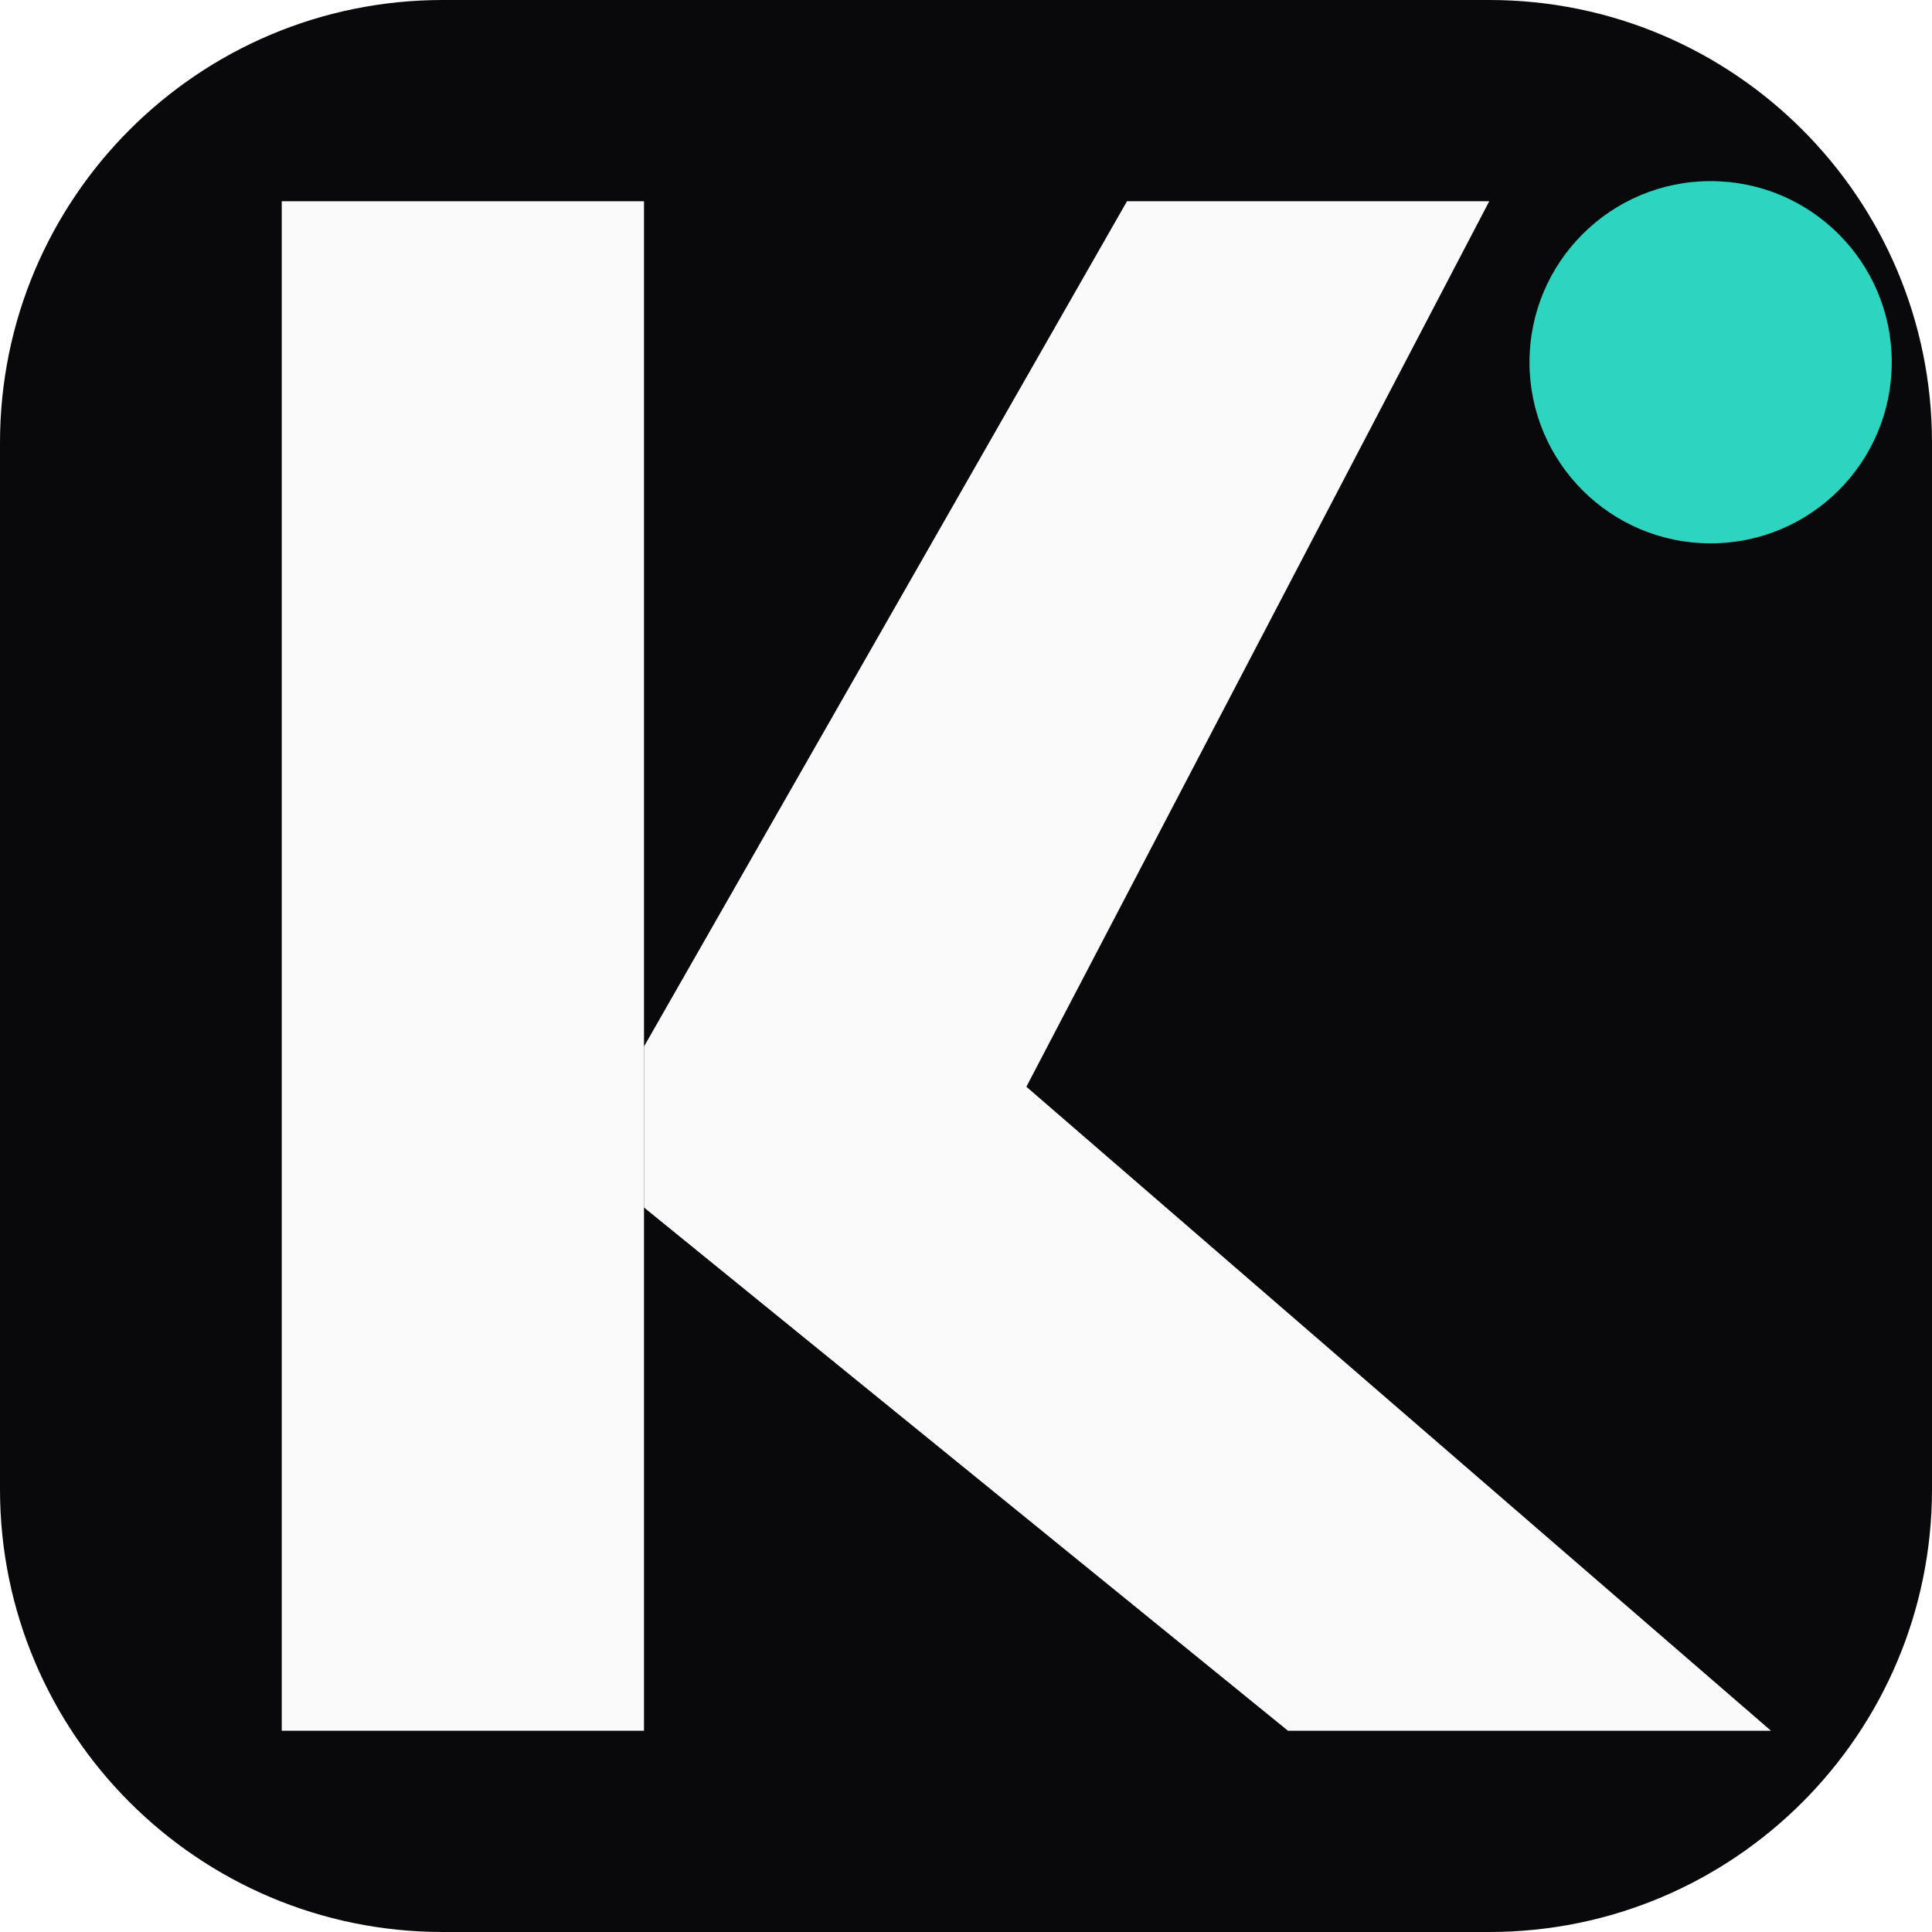
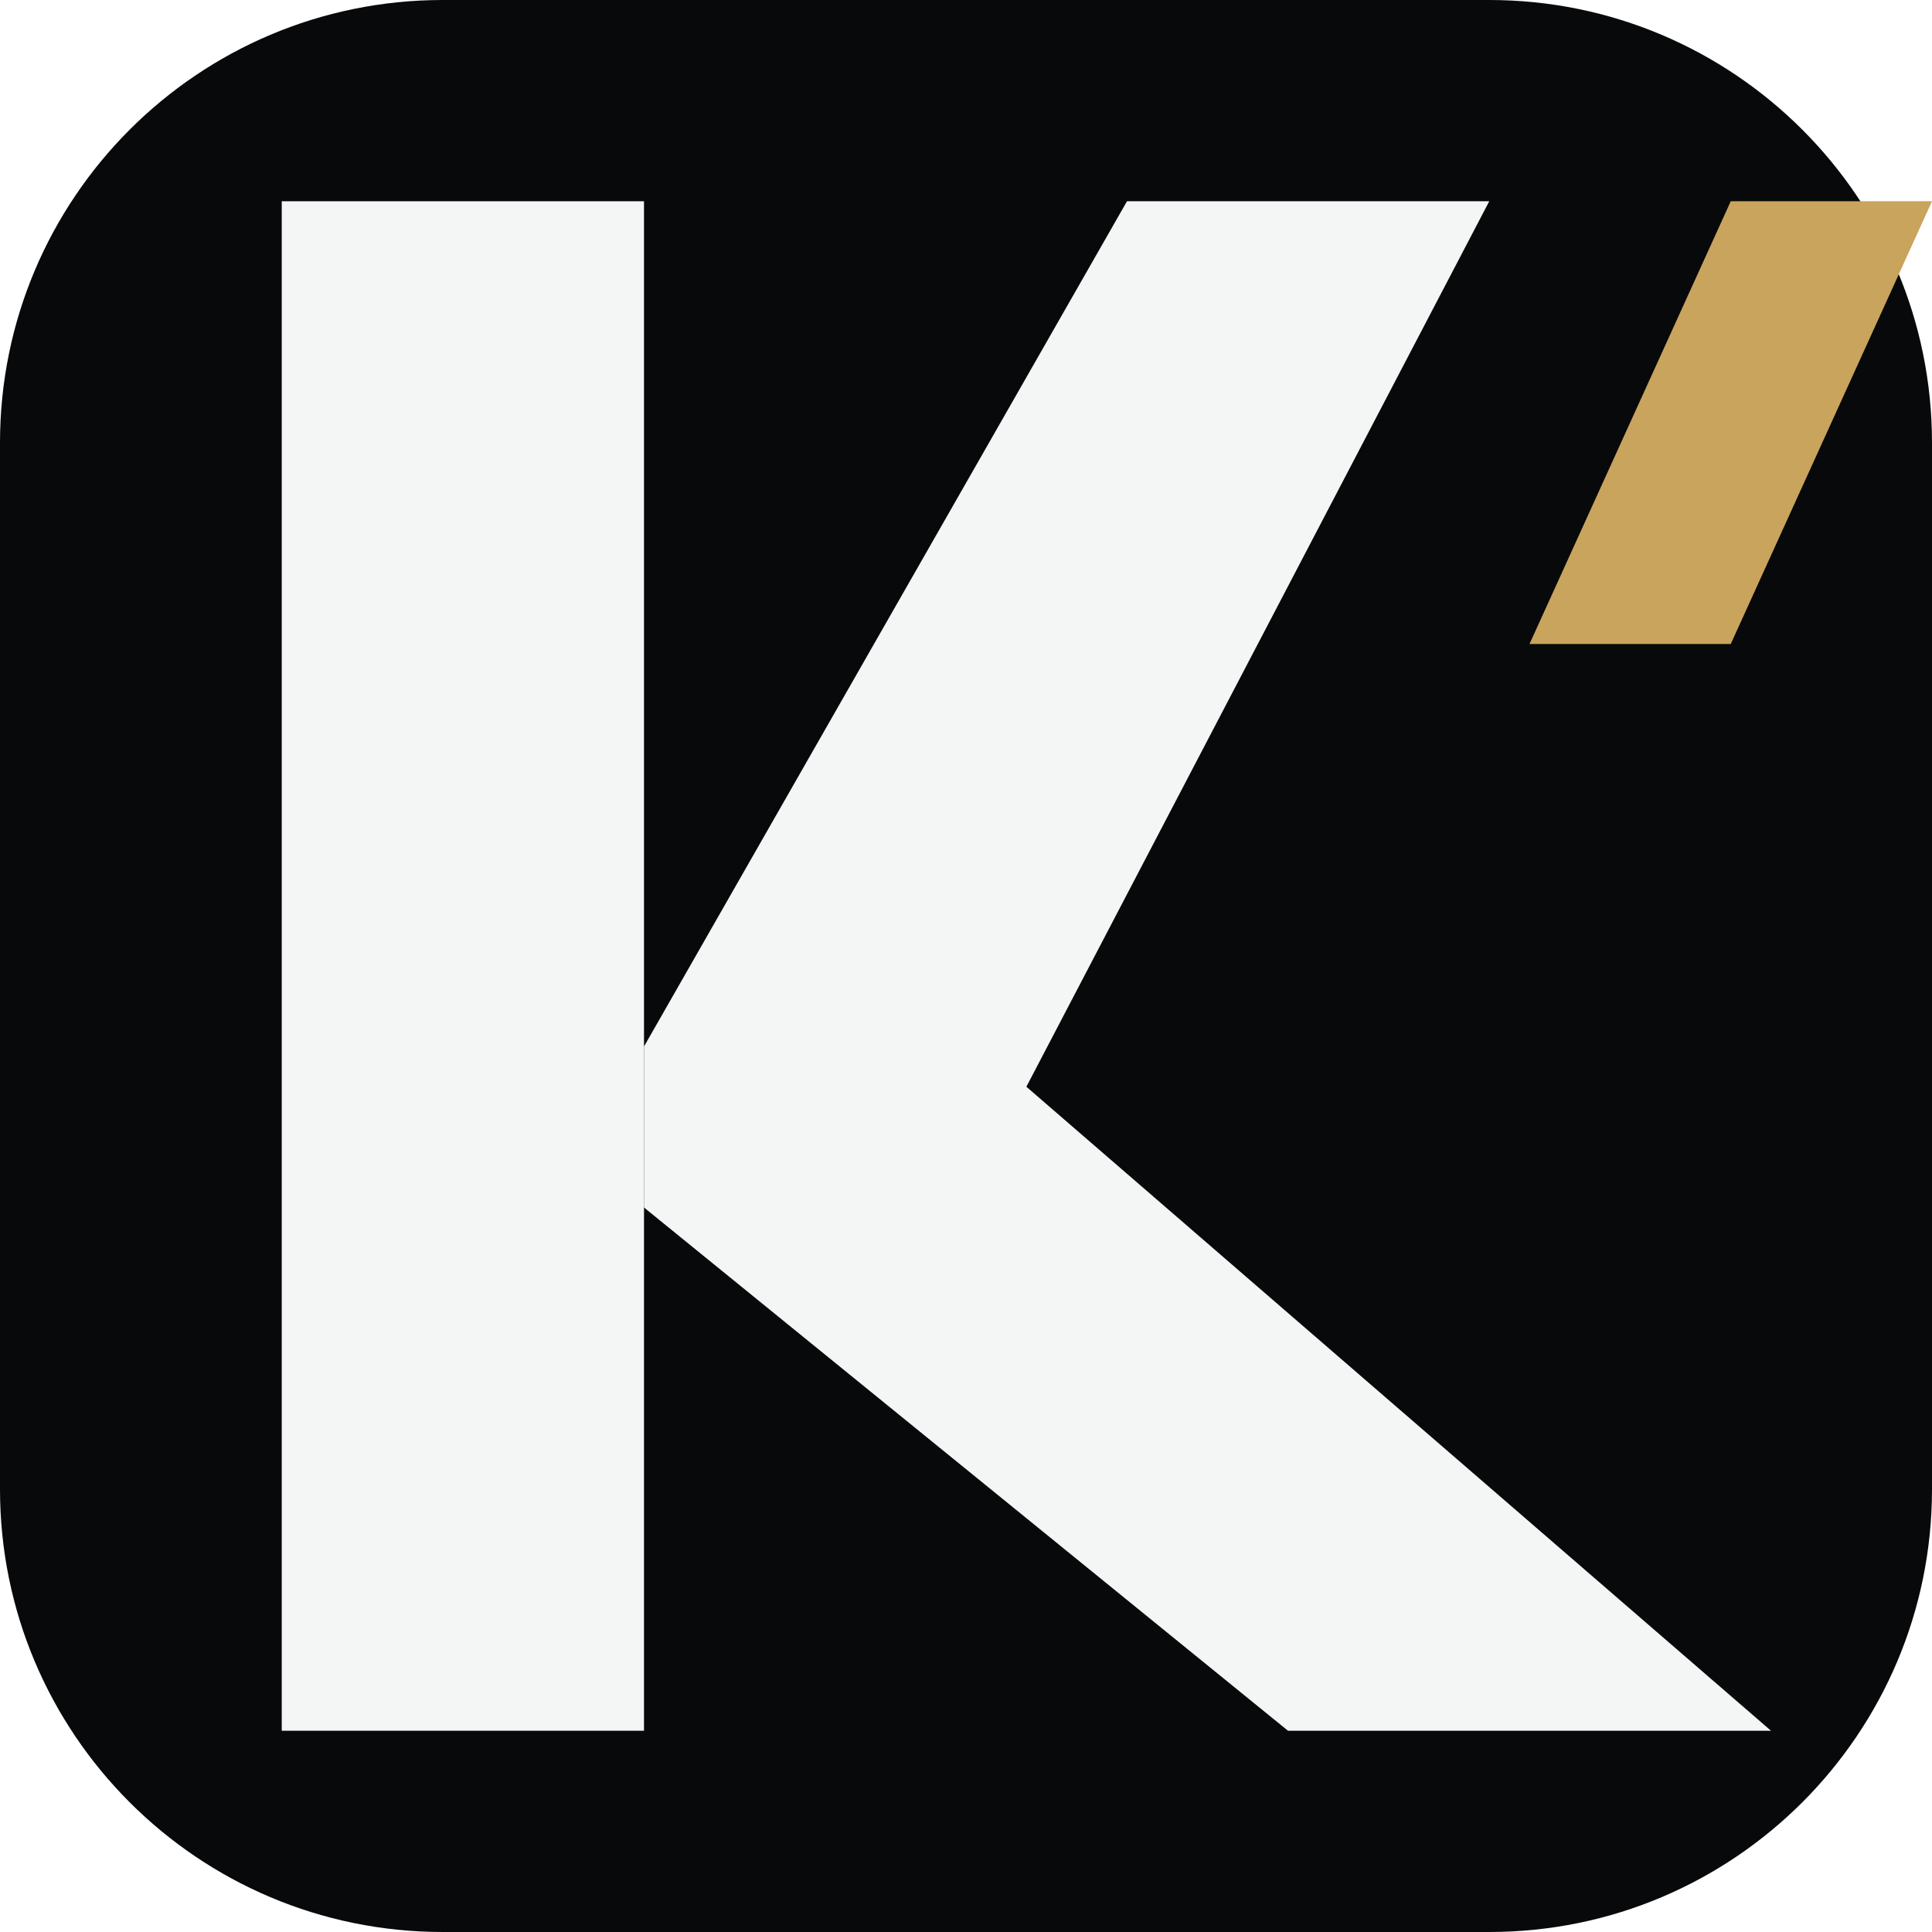
<svg xmlns="http://www.w3.org/2000/svg" viewBox="0 0 48 48">
-   <rect width="48" height="48" rx="11" fill="#09090B" />
-   <path d="M7 5h9v38H7z" fill="#FAFAFA" />
-   <path d="M16 26 28 5h9L25.5 27 44 43H32L16 30z" fill="#FAFAFA" />
-   <circle cx="42.5" cy="9" r="4.5" fill="#2DD4BF" />
+   <rect width="48" height="48" rx="11" fill="#08090A" />
+   <path d="M7 5h9v38H7z" fill="#F4F5F5" />
+   <path d="M16 26 28 5h9L25.5 27 44 43H32L16 30z" fill="#F4F5F5" />
+   <path d="M38 16 43 5h5l-5 11z" fill="#C9A45C" />
</svg>
